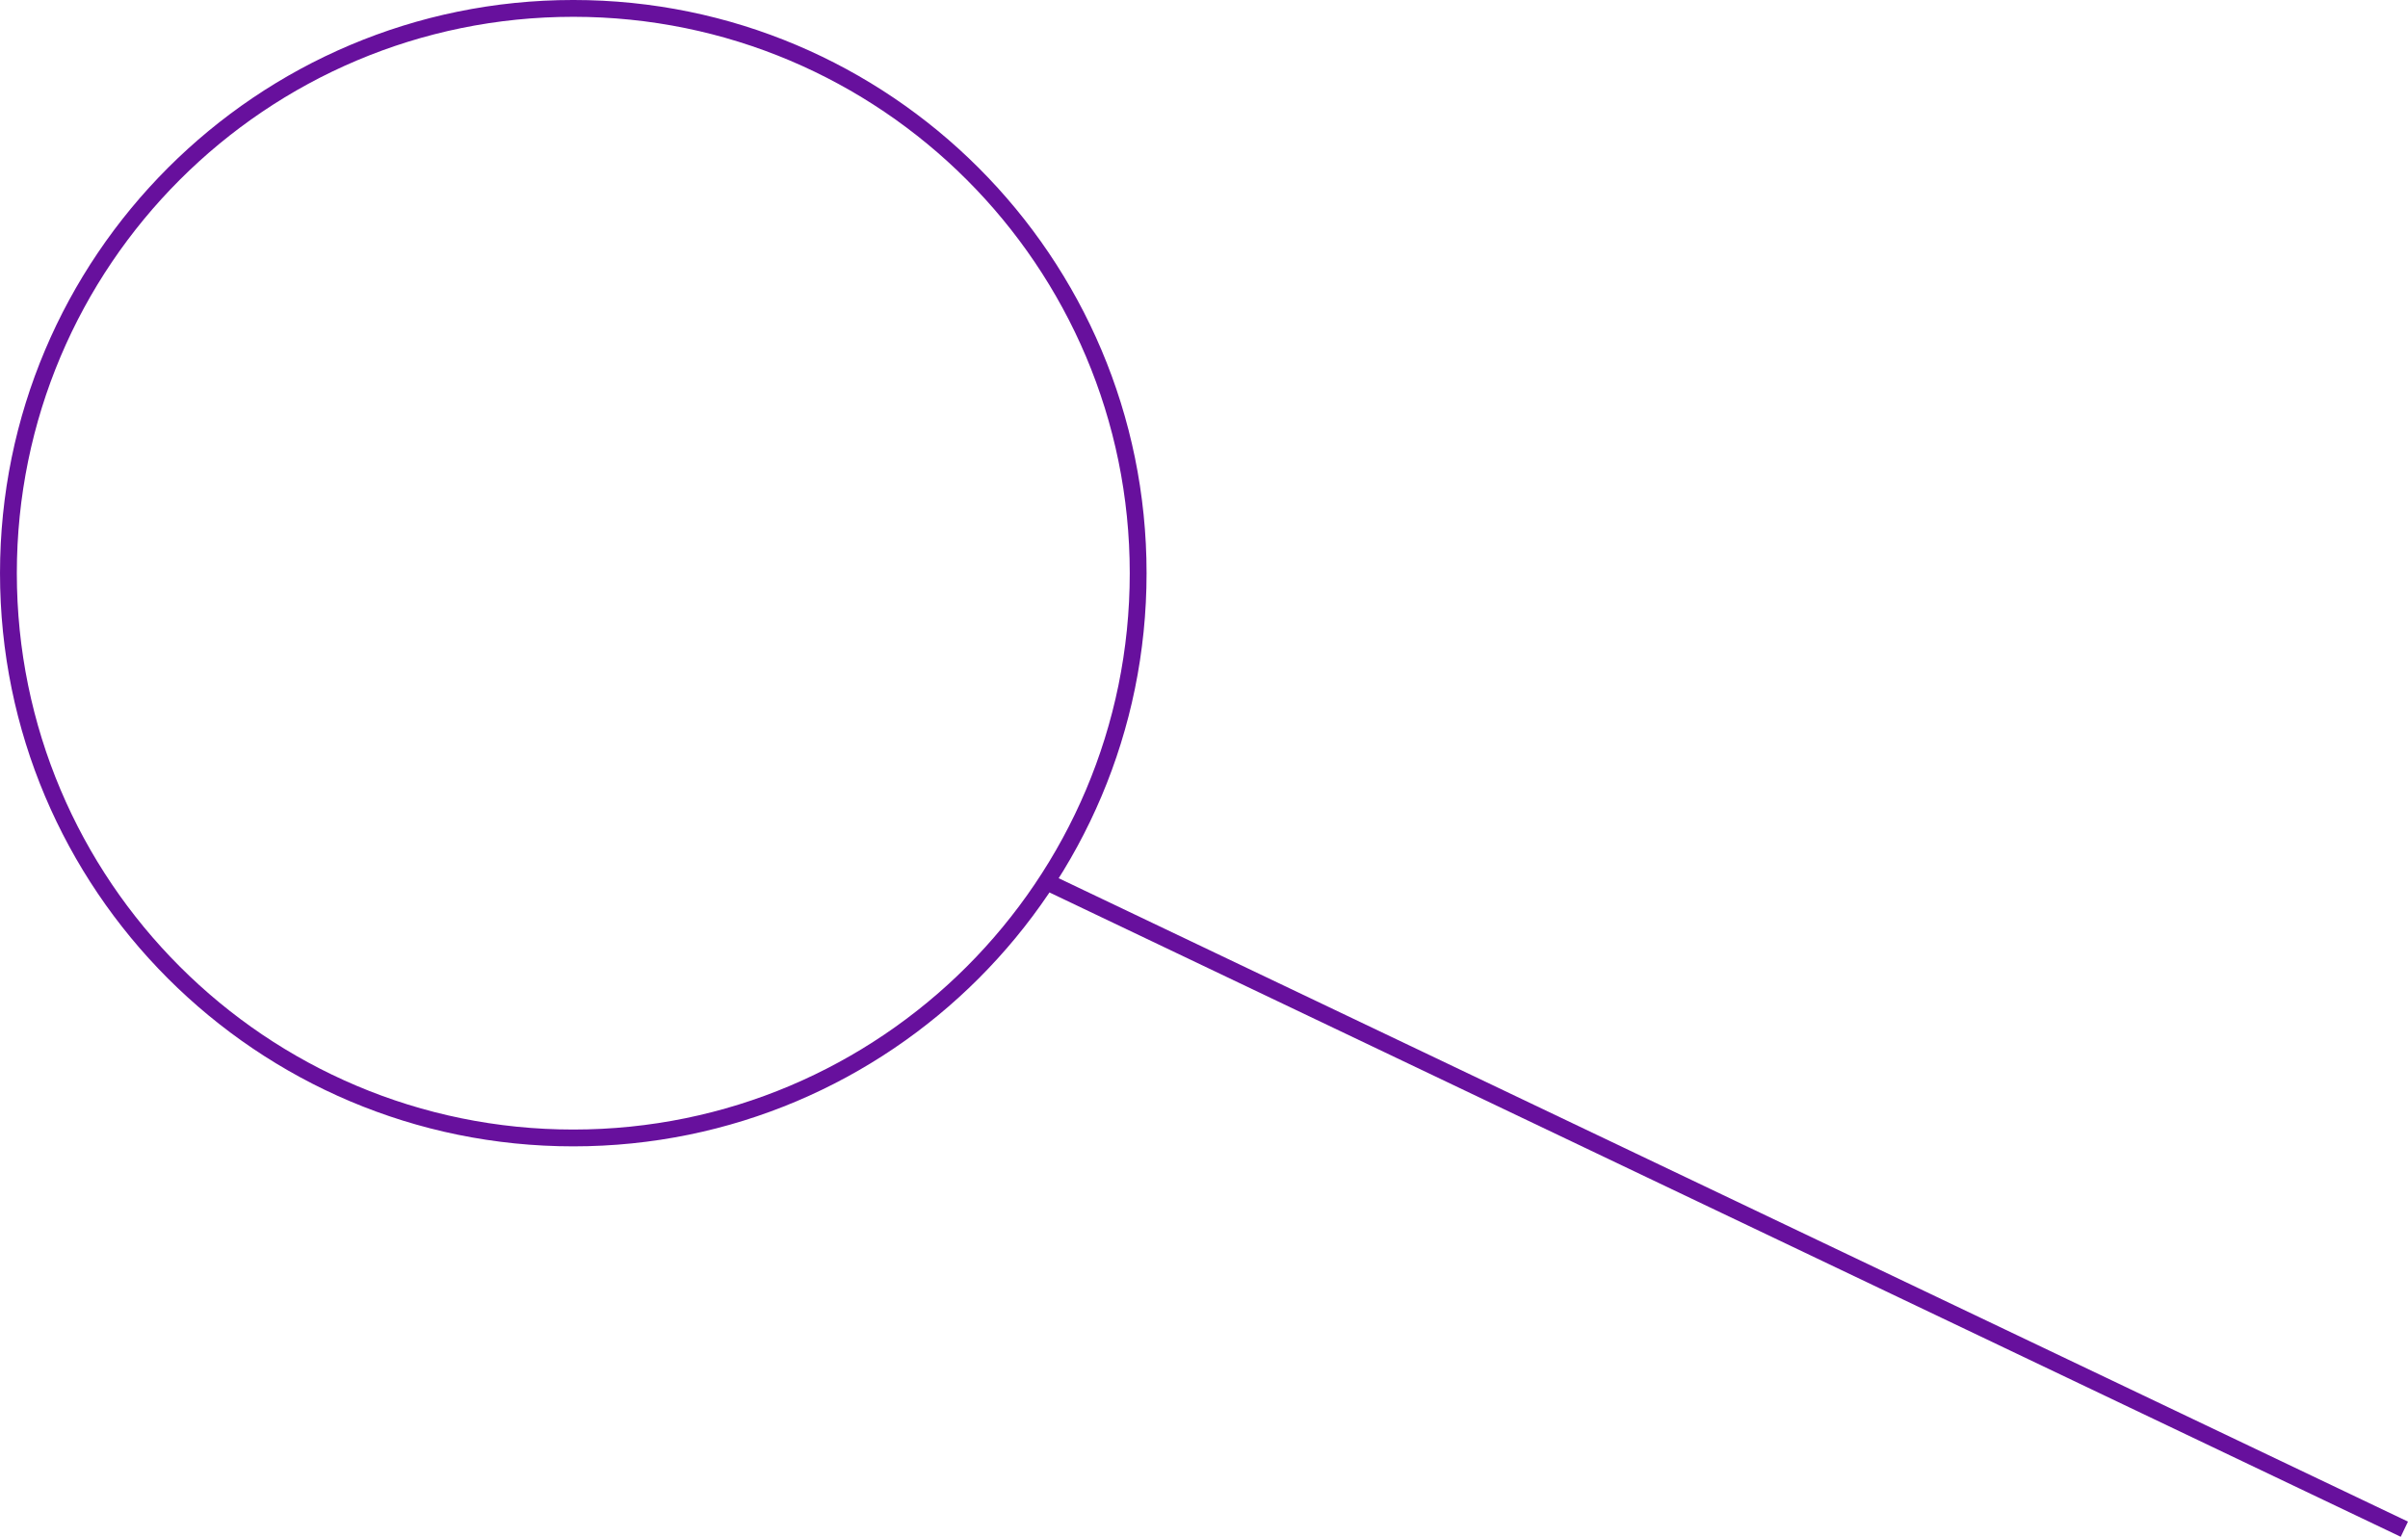
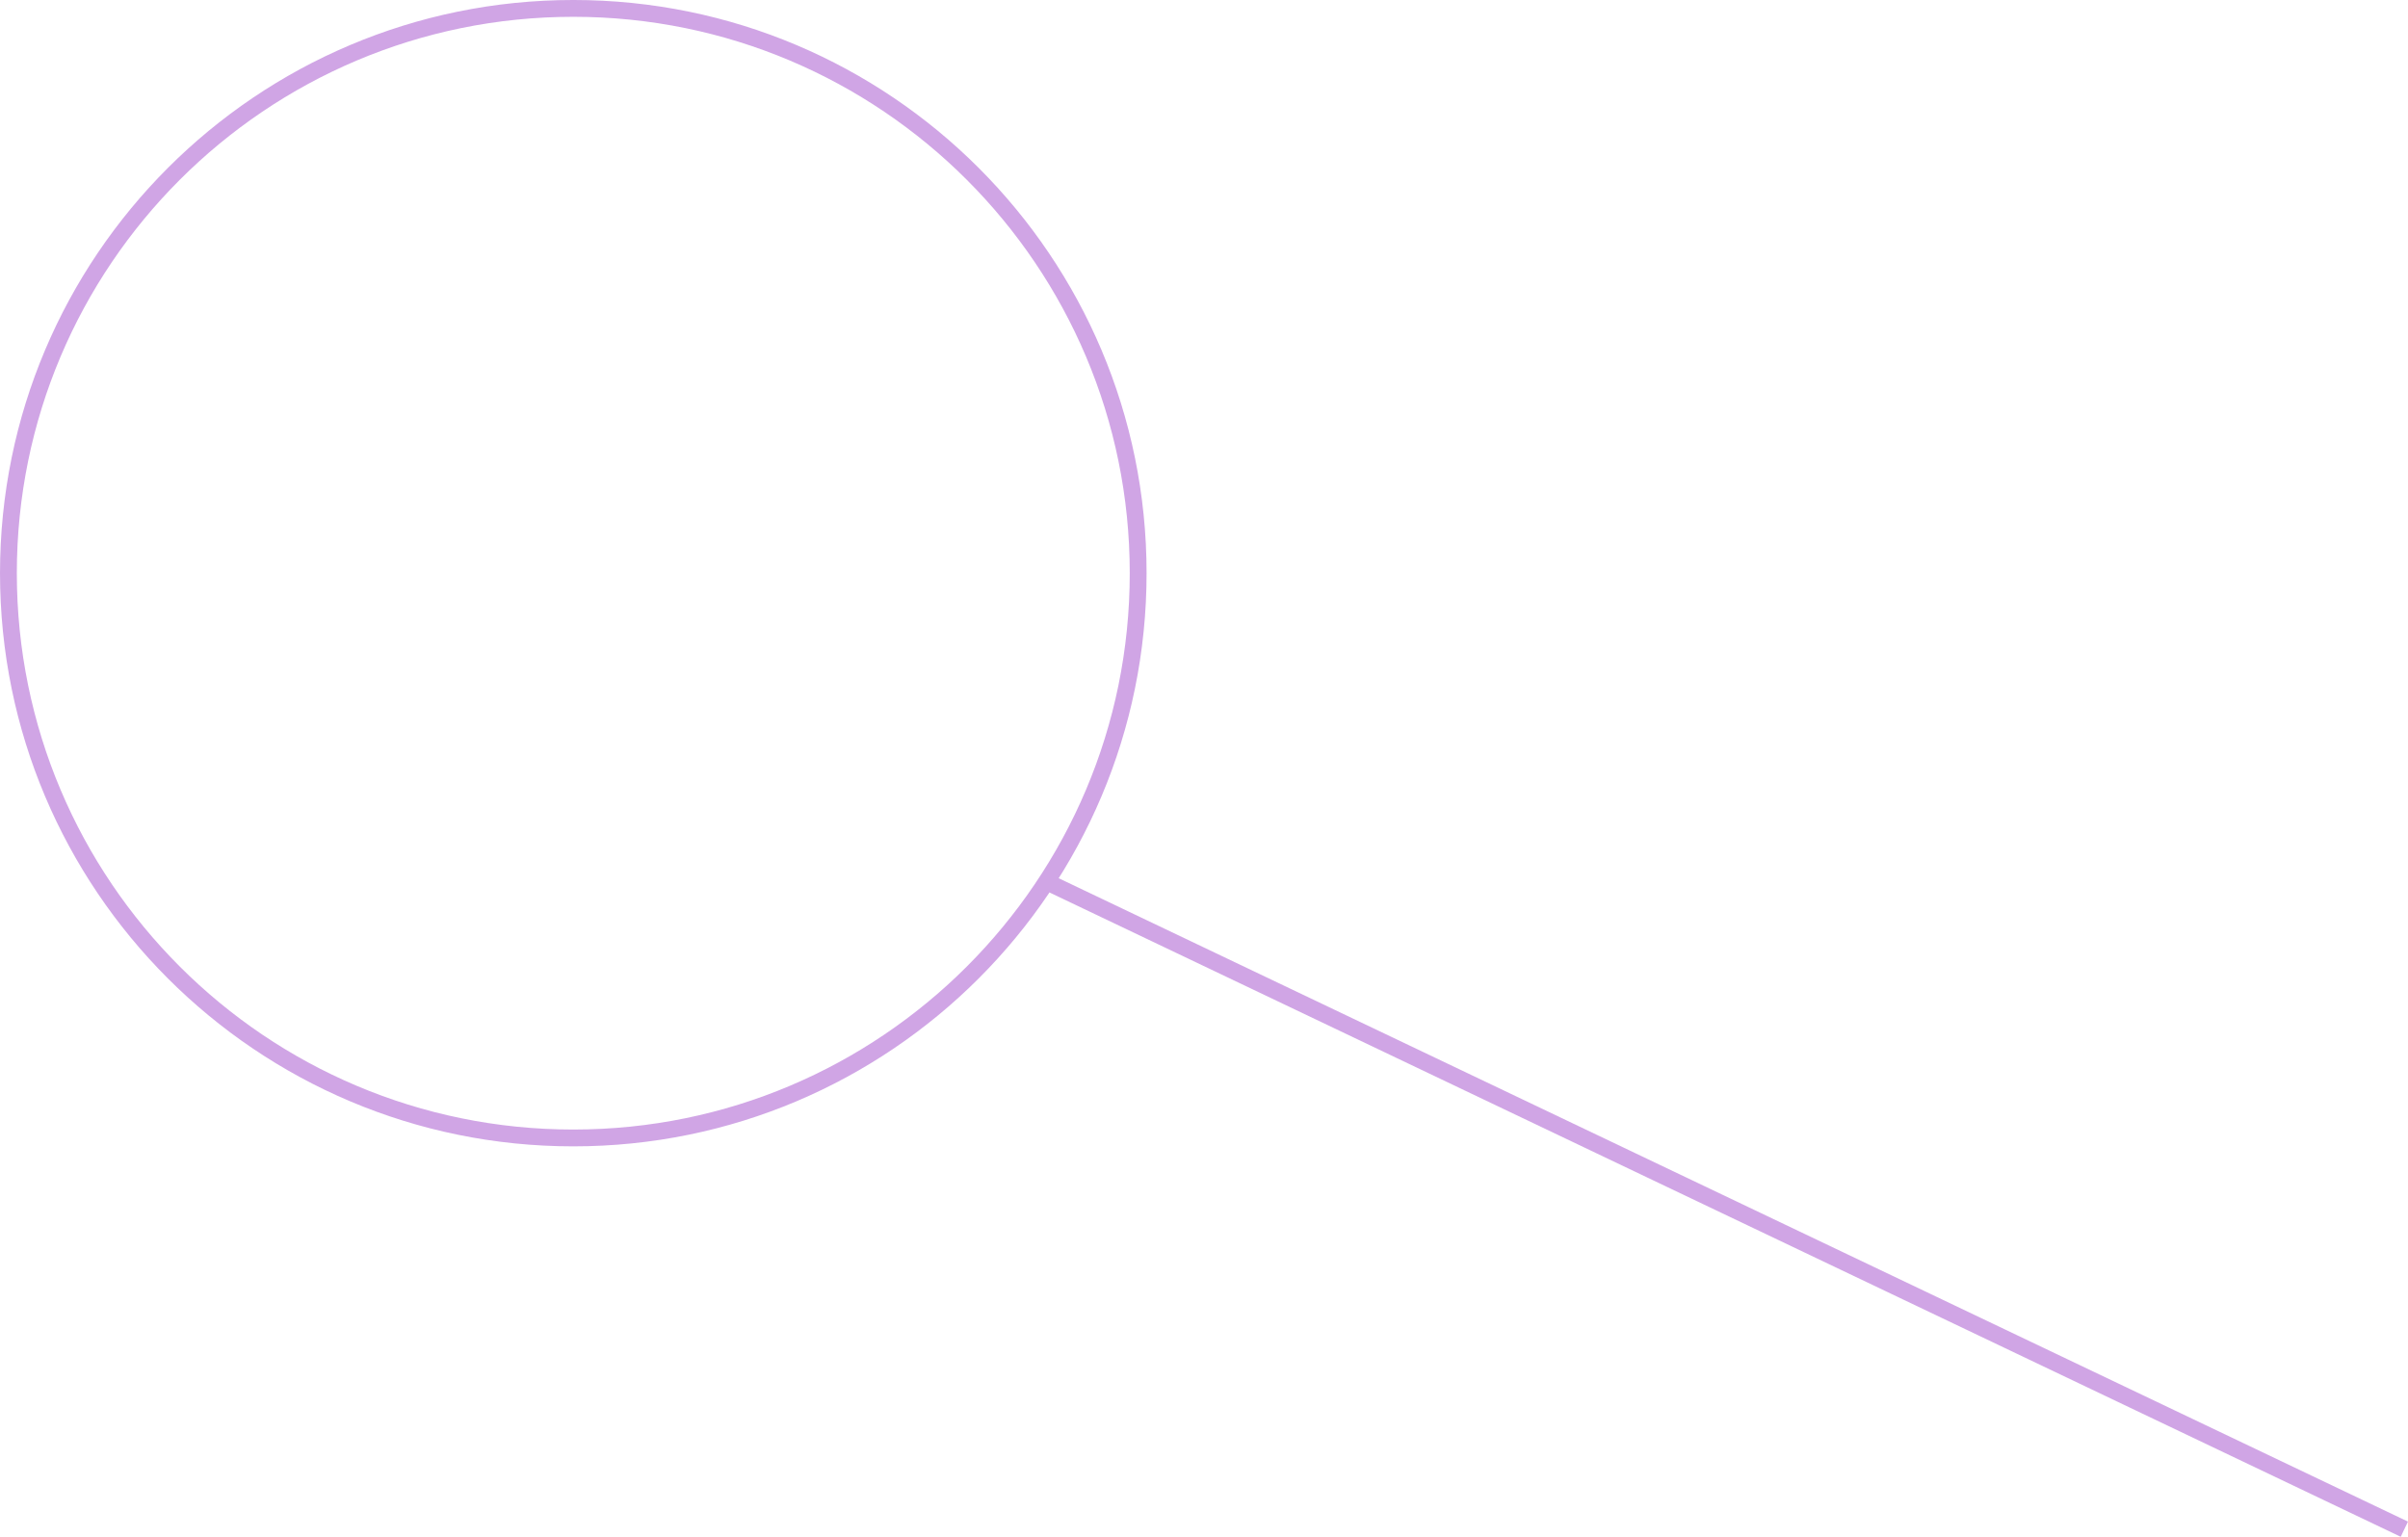
<svg xmlns="http://www.w3.org/2000/svg" width="71.595mm" height="45.699mm" viewBox="0 0 71.595 45.699" version="1.1" id="svg1">
  <defs id="defs1" />
  <g id="layer1" transform="translate(-61.11875,-60.325)">
    <g id="g2" style="stroke-width:0.5;stroke-dasharray:none" transform="translate(36.51052,43.59219)">
      <g id="layer1-2-8-6" transform="matrix(0.9330467,0,0,0.9330467,-72.14752,-45.95508)" style="stroke-width:0.536;stroke-dasharray:none">
-         <circle style="fill:none;fill-opacity:1;stroke:#67109d;stroke-width:0.536;stroke-dasharray:none;stroke-opacity:1" id="path44-0-7-0-98-6-5" cx="121.967" cy="85.454" r="18" />
+         <circle style="fill:none;fill-opacity:1;stroke:#D0A5E5;stroke-width:0.536;stroke-dasharray:none;stroke-opacity:1" id="path44-0-7-0-98-6-5" cx="121.967" cy="85.454" r="18" />
      </g>
-       <path style="fill:#ff0000;stroke:#67109d;stroke-width:0.5;stroke-dasharray:none;stroke-opacity:1" d="m 55.794,42.987 40.301,19.22 v 0" id="path1" />
+       <path style="fill:#ff0000;stroke:#D0A5E5;stroke-width:0.5;stroke-dasharray:none;stroke-opacity:1" d="m 55.794,42.987 40.301,19.22 v 0" id="path1" />
    </g>
  </g>
</svg>
